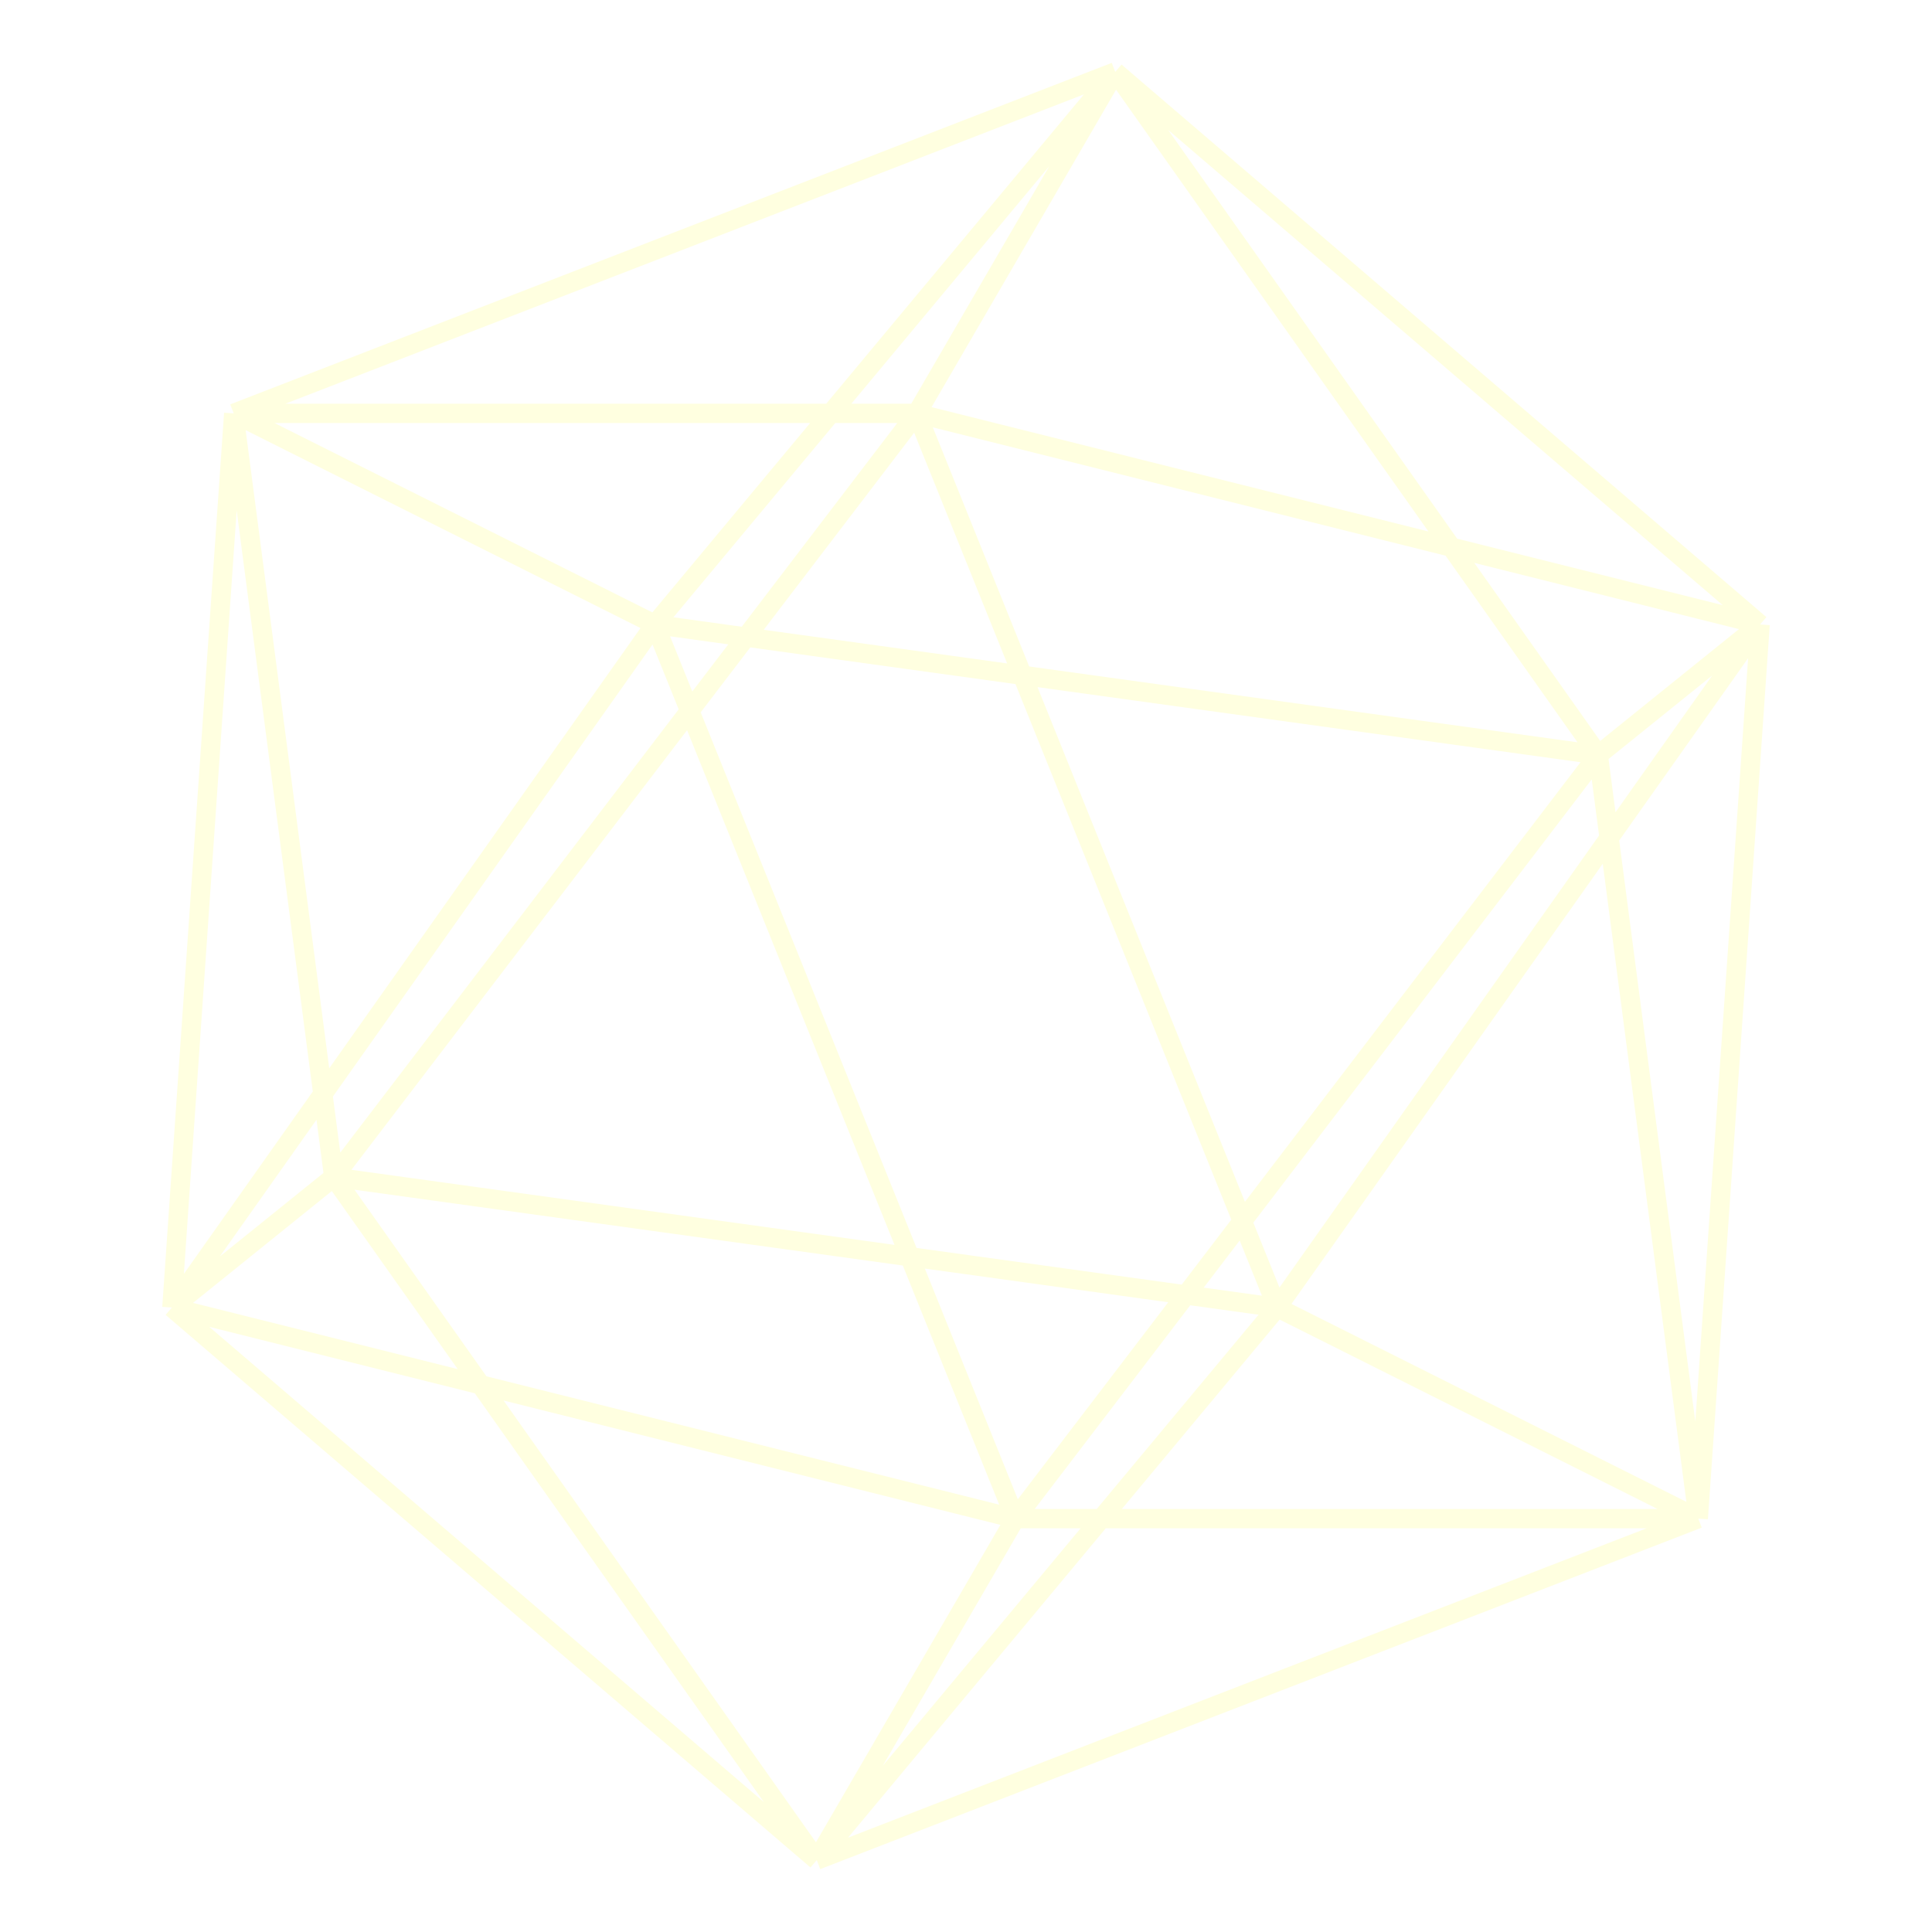
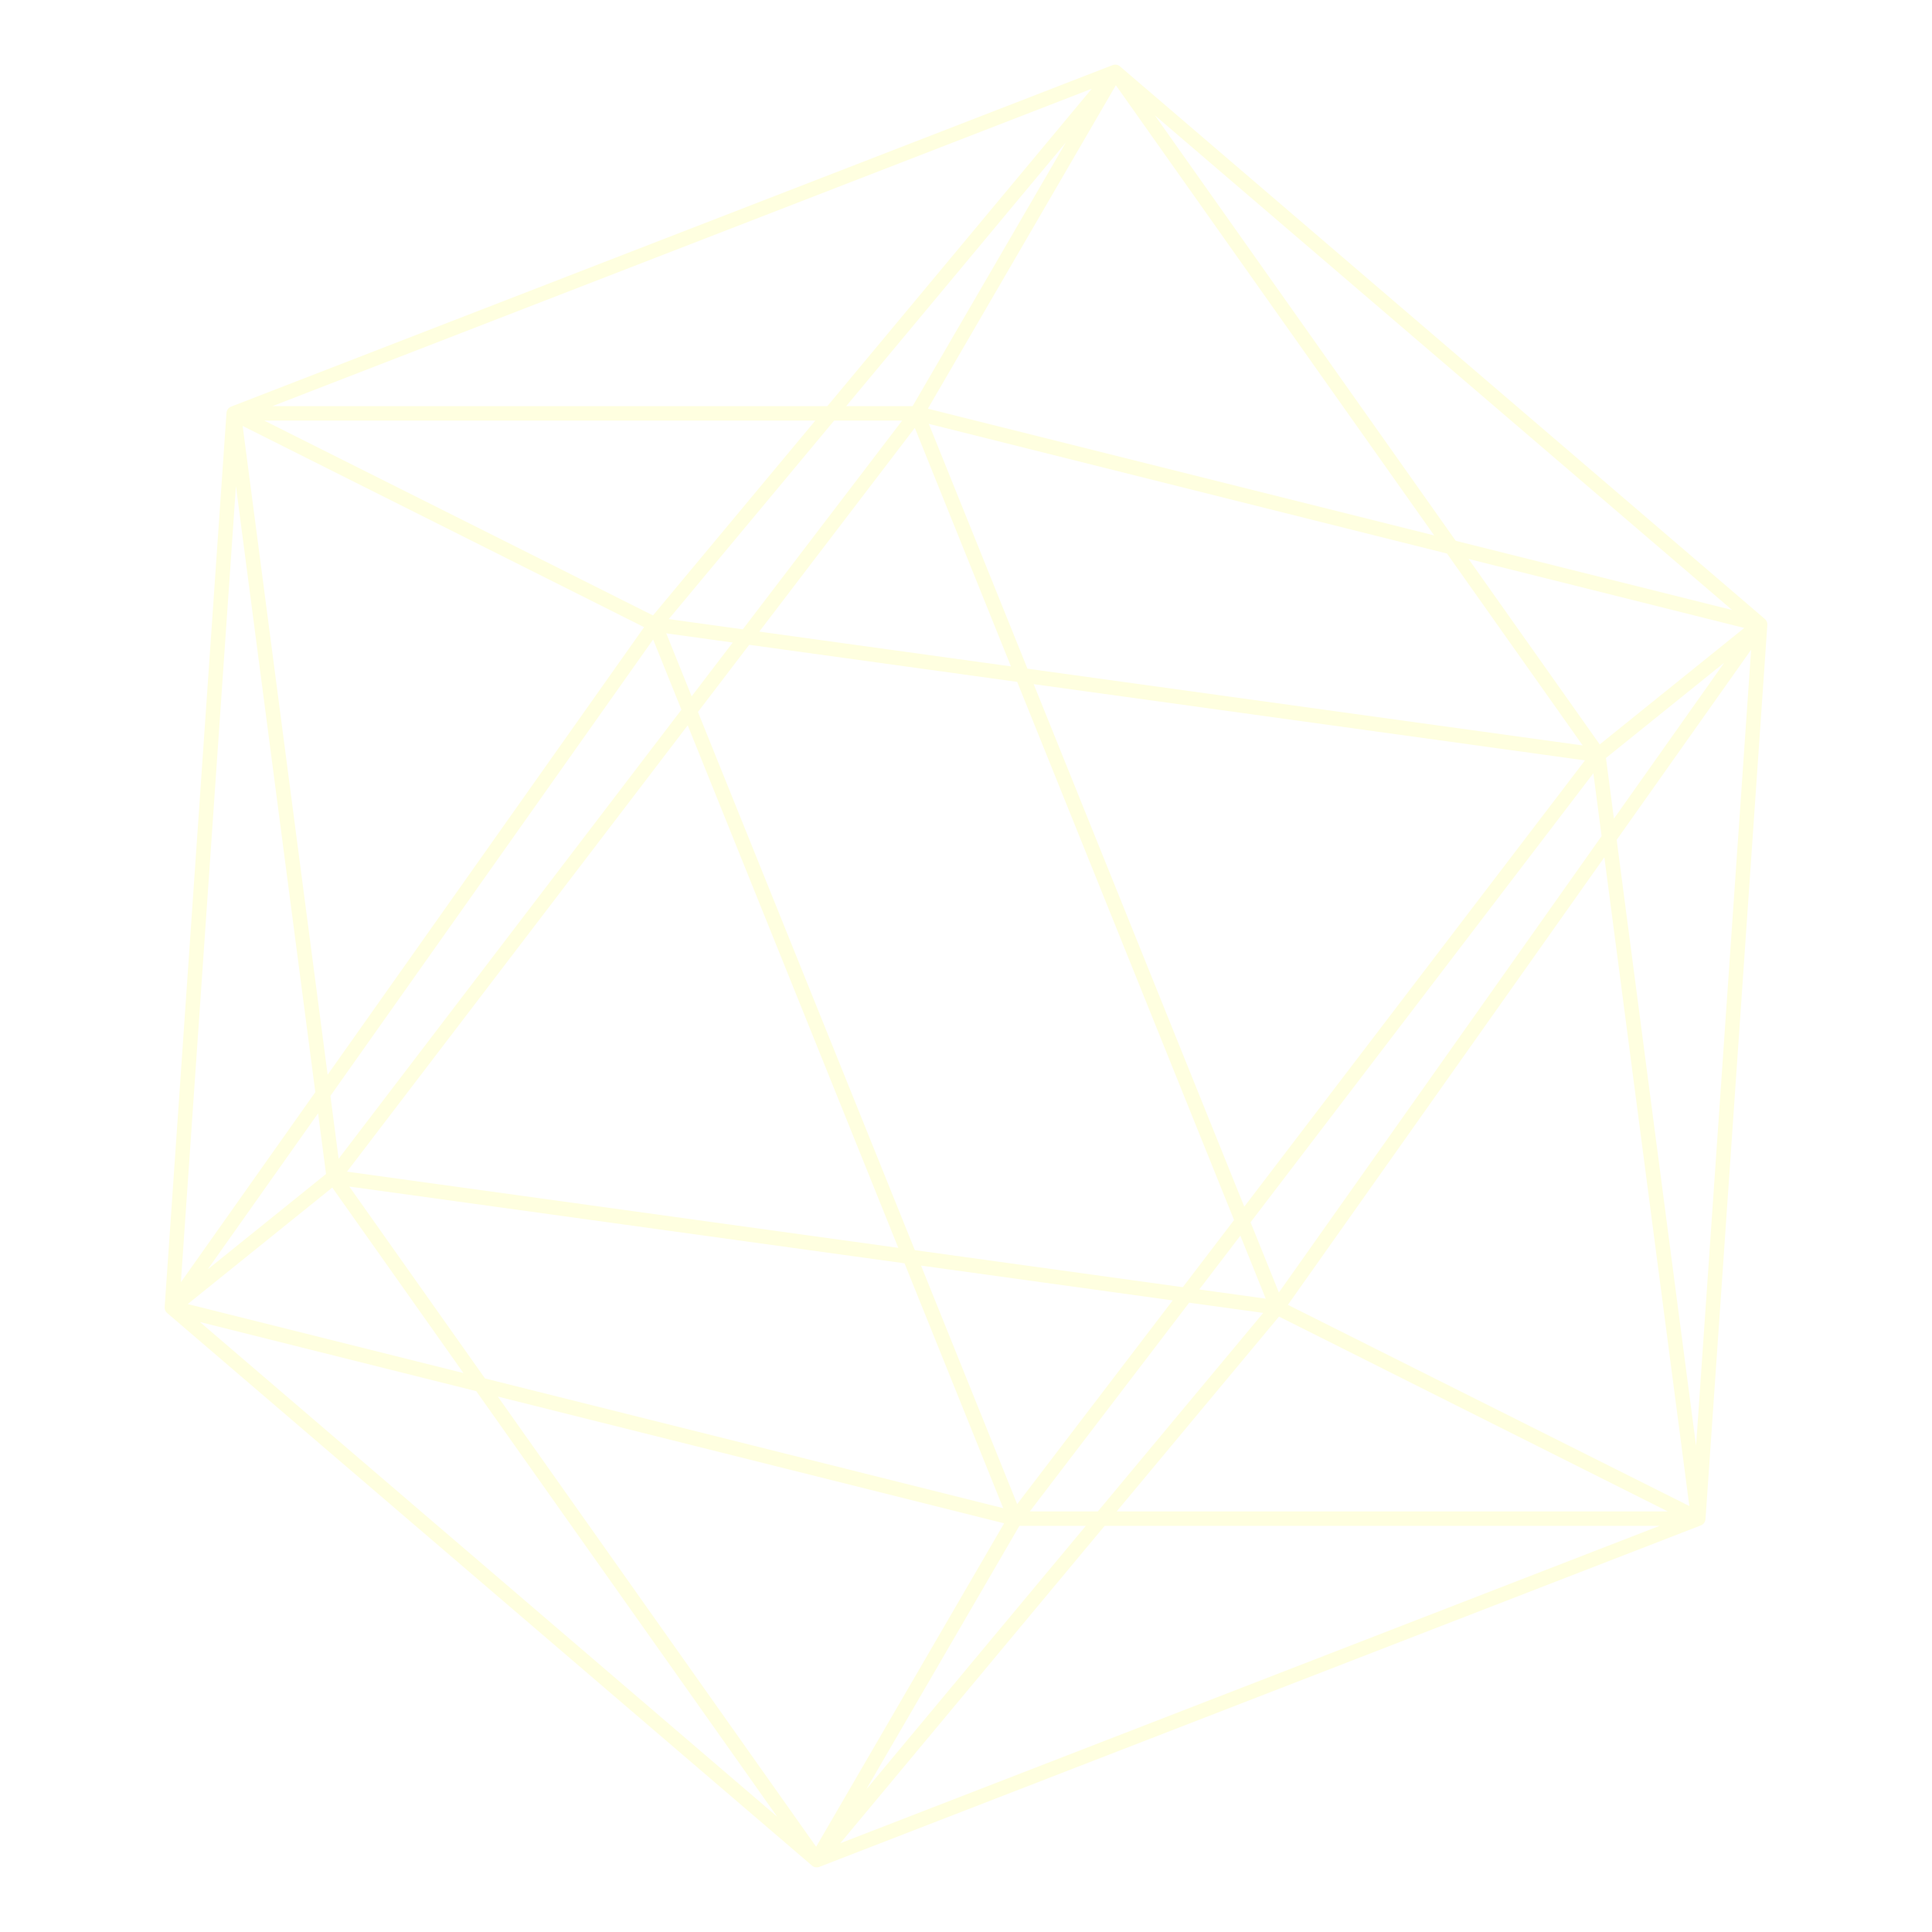
<svg xmlns="http://www.w3.org/2000/svg" width="400" height="400" viewBox="0 0 400 400">
-   <path fill="none" stroke-width="4" stroke-linecap="butt" stroke-linejoin="miter" stroke="rgb(100%, 100%, 87.843%)" stroke-opacity="1" stroke-miterlimit="10" d="M 210.191 314.414 L 135.586 129.289 M 135.586 129.289 L 330.902 156.297 M 330.902 156.297 L 210.191 314.414 M 210.191 314.414 L 330.902 156.297 M 330.902 156.297 L 351.613 314.414 M 351.613 314.414 L 210.191 314.414 M 210.191 314.414 L 351.613 314.414 M 351.613 314.414 L 169.098 385.121 M 169.098 385.121 L 210.191 314.414 M 210.191 314.414 L 169.098 385.121 M 169.098 385.121 L 35.586 270.711 M 35.586 270.711 L 210.191 314.414 M 210.191 314.414 L 35.586 270.711 M 35.586 270.711 L 135.586 129.289 M 135.586 129.289 L 210.191 314.414 M 135.586 129.289 L 35.586 270.711 M 35.586 270.711 L 48.387 85.586 M 48.387 85.586 L 135.586 129.289 M 330.902 156.297 L 135.586 129.289 M 135.586 129.289 L 230.902 14.879 M 230.902 14.879 L 330.902 156.297 M 351.613 314.414 L 330.902 156.297 M 330.902 156.297 L 364.414 129.289 M 364.414 129.289 L 351.613 314.414 M 169.098 385.121 L 351.613 314.414 M 351.613 314.414 L 264.414 270.711 M 264.414 270.711 L 169.098 385.121 M 35.586 270.711 L 169.098 385.121 M 169.098 385.121 L 69.098 243.703 M 69.098 243.703 L 35.586 270.711 M 189.809 85.586 L 364.414 129.289 M 364.414 129.289 L 230.902 14.879 M 230.902 14.879 L 189.809 85.586 M 189.809 85.586 L 230.902 14.879 M 230.902 14.879 L 48.387 85.586 M 48.387 85.586 L 189.809 85.586 M 189.809 85.586 L 48.387 85.586 M 48.387 85.586 L 69.098 243.703 M 69.098 243.703 L 189.809 85.586 M 189.809 85.586 L 69.098 243.703 M 69.098 243.703 L 264.414 270.711 M 264.414 270.711 L 189.809 85.586 M 189.809 85.586 L 264.414 270.711 M 264.414 270.711 L 364.414 129.289 M 364.414 129.289 L 189.809 85.586 M 364.414 129.289 L 264.414 270.711 M 264.414 270.711 L 351.613 314.414 M 351.613 314.414 L 364.414 129.289 M 230.902 14.879 L 364.414 129.289 M 364.414 129.289 L 330.902 156.297 M 330.902 156.297 L 230.902 14.879 M 48.387 85.586 L 230.902 14.879 M 230.902 14.879 L 135.586 129.289 M 135.586 129.289 L 48.387 85.586 M 69.098 243.703 L 48.387 85.586 M 48.387 85.586 L 35.586 270.711 M 35.586 270.711 L 69.098 243.703 M 264.414 270.711 L 69.098 243.703 M 69.098 243.703 L 169.098 385.121 M 169.098 385.121 L 264.414 270.711 " />
+   <path fill="none" stroke-width="3" stroke-linecap="round" stroke-linejoin="round" stroke="rgb(100%, 100%, 87.843%)" stroke-opacity="1" stroke-miterlimit="10" d="M 210.191 314.414 L 135.586 129.289 M 135.586 129.289 L 330.902 156.297 M 330.902 156.297 L 210.191 314.414 M 210.191 314.414 L 330.902 156.297 M 330.902 156.297 L 351.613 314.414 M 351.613 314.414 L 210.191 314.414 M 210.191 314.414 L 351.613 314.414 M 351.613 314.414 L 169.098 385.121 M 169.098 385.121 L 210.191 314.414 M 210.191 314.414 L 169.098 385.121 M 169.098 385.121 L 35.586 270.711 M 35.586 270.711 L 210.191 314.414 M 210.191 314.414 L 35.586 270.711 M 35.586 270.711 L 135.586 129.289 M 135.586 129.289 L 210.191 314.414 M 135.586 129.289 L 35.586 270.711 M 35.586 270.711 L 48.387 85.586 M 48.387 85.586 L 135.586 129.289 M 330.902 156.297 L 135.586 129.289 M 135.586 129.289 L 230.902 14.879 M 230.902 14.879 L 330.902 156.297 M 351.613 314.414 L 330.902 156.297 M 330.902 156.297 L 364.414 129.289 M 364.414 129.289 L 351.613 314.414 M 169.098 385.121 L 351.613 314.414 M 351.613 314.414 L 264.414 270.711 M 264.414 270.711 L 169.098 385.121 M 35.586 270.711 L 169.098 385.121 M 169.098 385.121 L 69.098 243.703 M 69.098 243.703 L 35.586 270.711 M 189.809 85.586 L 364.414 129.289 M 364.414 129.289 L 230.902 14.879 M 230.902 14.879 L 189.809 85.586 M 189.809 85.586 L 230.902 14.879 M 230.902 14.879 L 48.387 85.586 M 48.387 85.586 L 189.809 85.586 M 189.809 85.586 L 48.387 85.586 M 48.387 85.586 L 69.098 243.703 M 69.098 243.703 L 189.809 85.586 M 189.809 85.586 L 69.098 243.703 M 69.098 243.703 L 264.414 270.711 M 264.414 270.711 L 189.809 85.586 M 189.809 85.586 L 264.414 270.711 M 264.414 270.711 L 364.414 129.289 M 364.414 129.289 L 189.809 85.586 M 364.414 129.289 L 264.414 270.711 M 264.414 270.711 L 351.613 314.414 M 351.613 314.414 L 364.414 129.289 M 230.902 14.879 L 364.414 129.289 M 364.414 129.289 L 330.902 156.297 M 330.902 156.297 L 230.902 14.879 M 48.387 85.586 L 230.902 14.879 M 230.902 14.879 L 135.586 129.289 M 135.586 129.289 L 48.387 85.586 M 69.098 243.703 L 48.387 85.586 M 48.387 85.586 L 35.586 270.711 M 35.586 270.711 L 69.098 243.703 M 264.414 270.711 L 69.098 243.703 M 69.098 243.703 L 169.098 385.121 M 169.098 385.121 L 264.414 270.711 " />
</svg>
